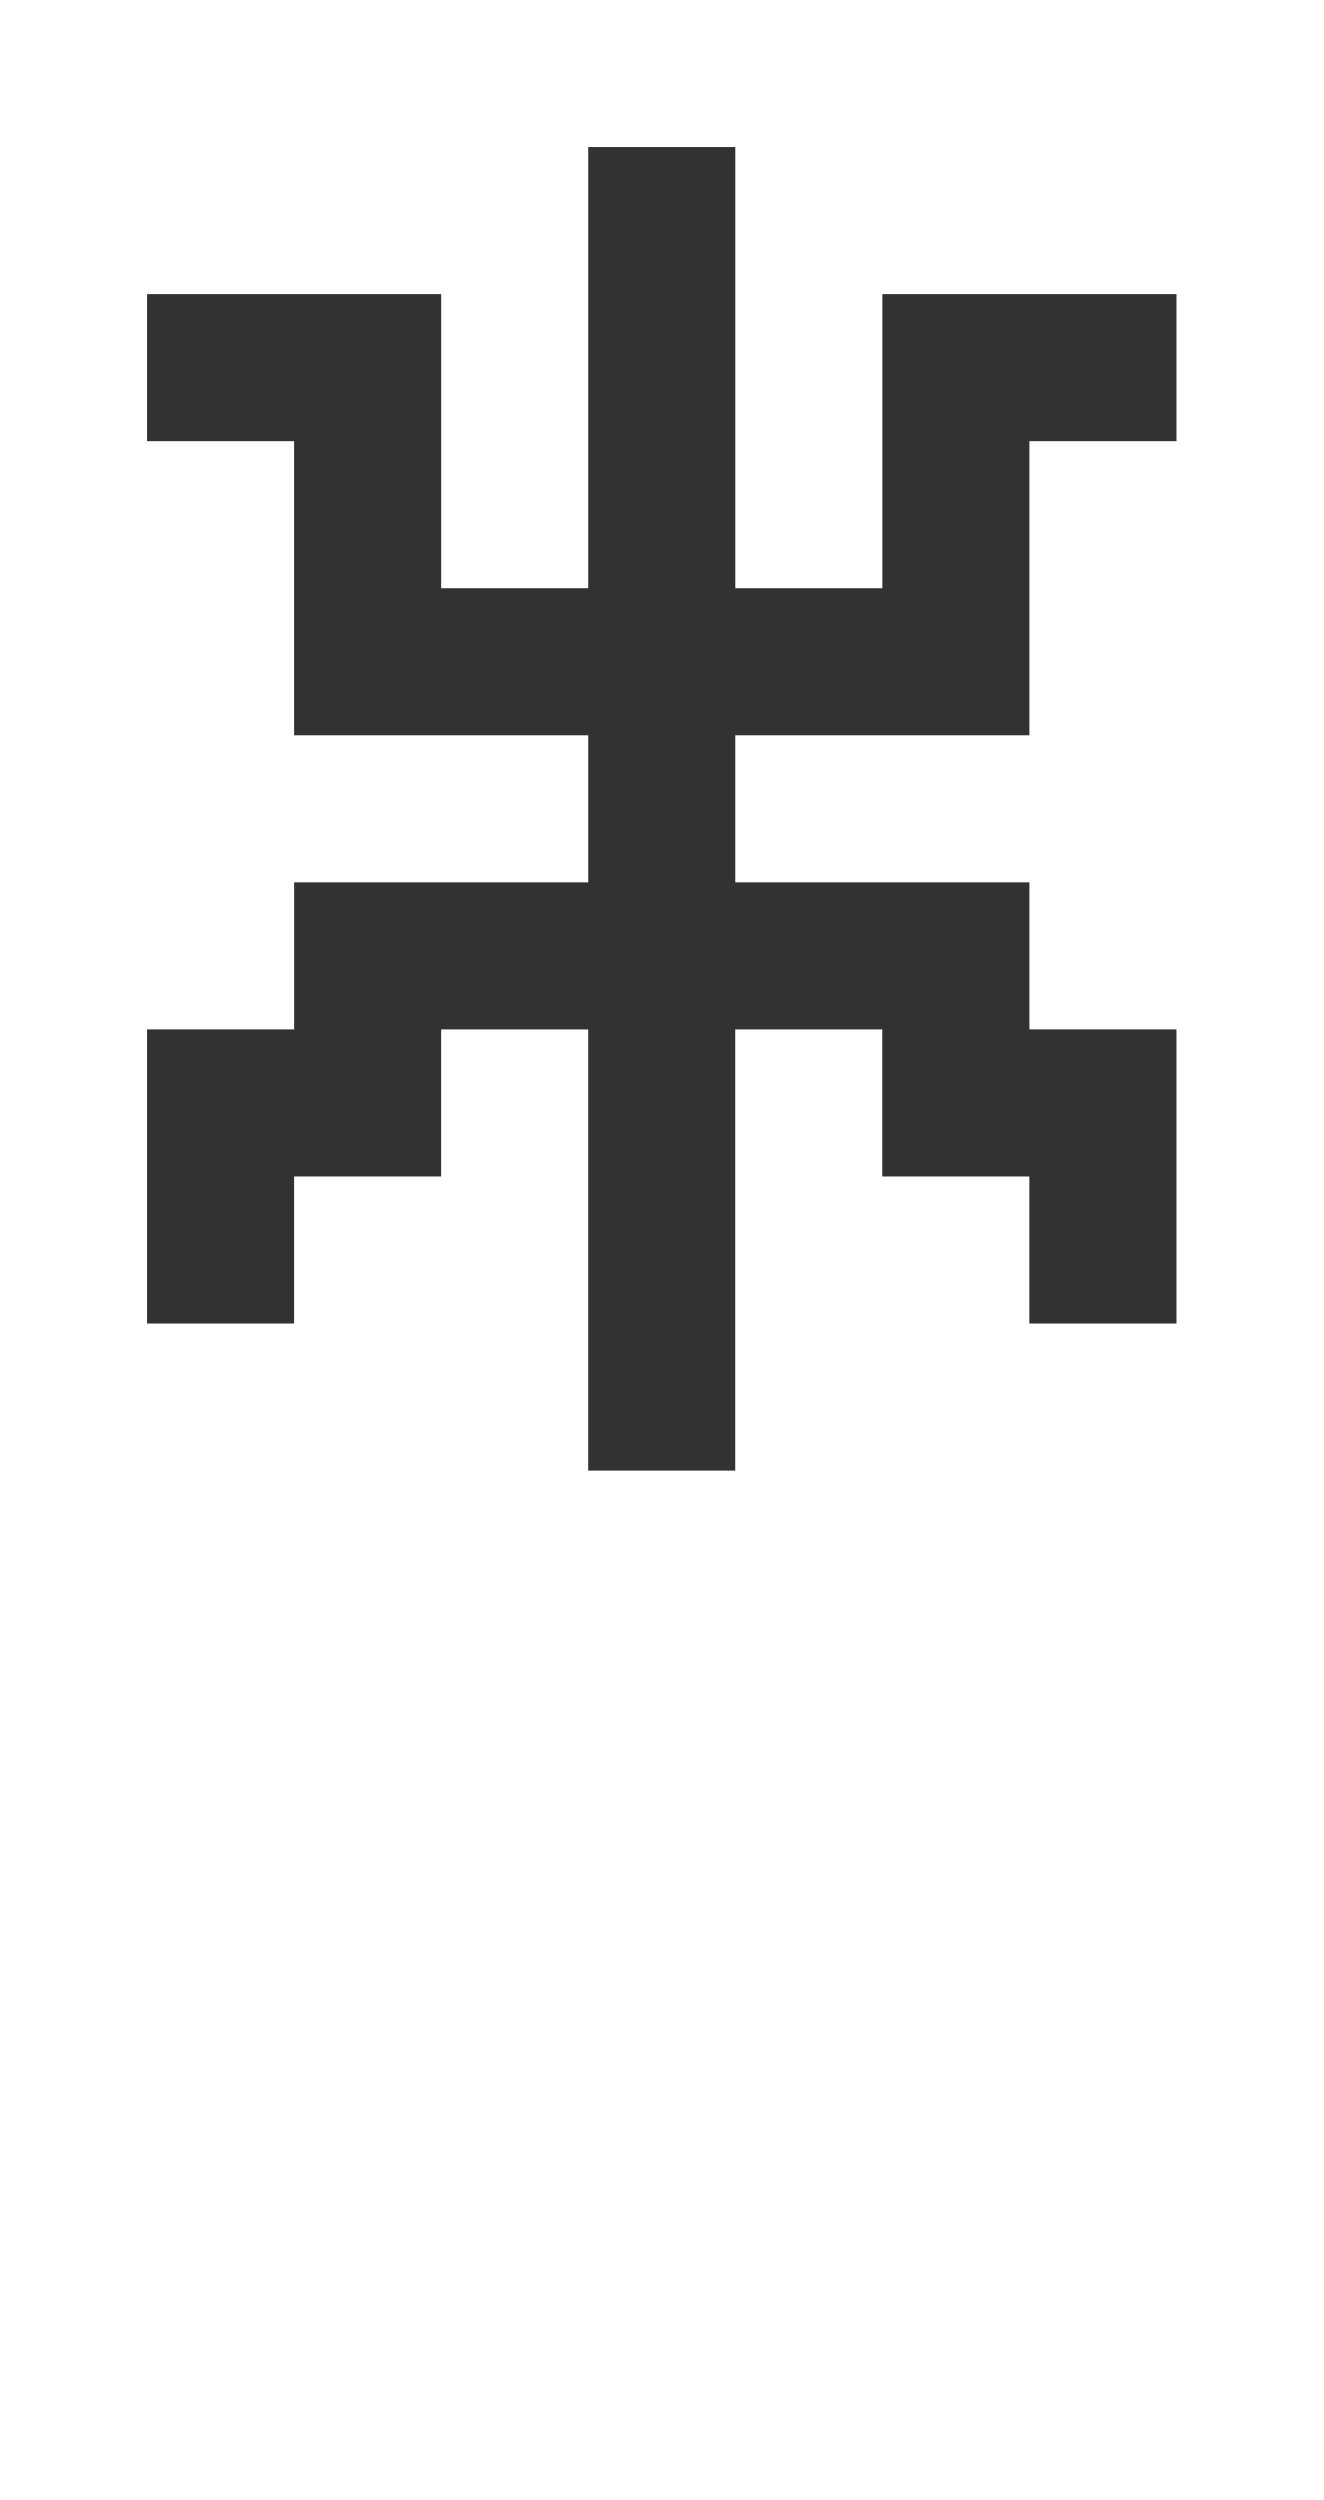
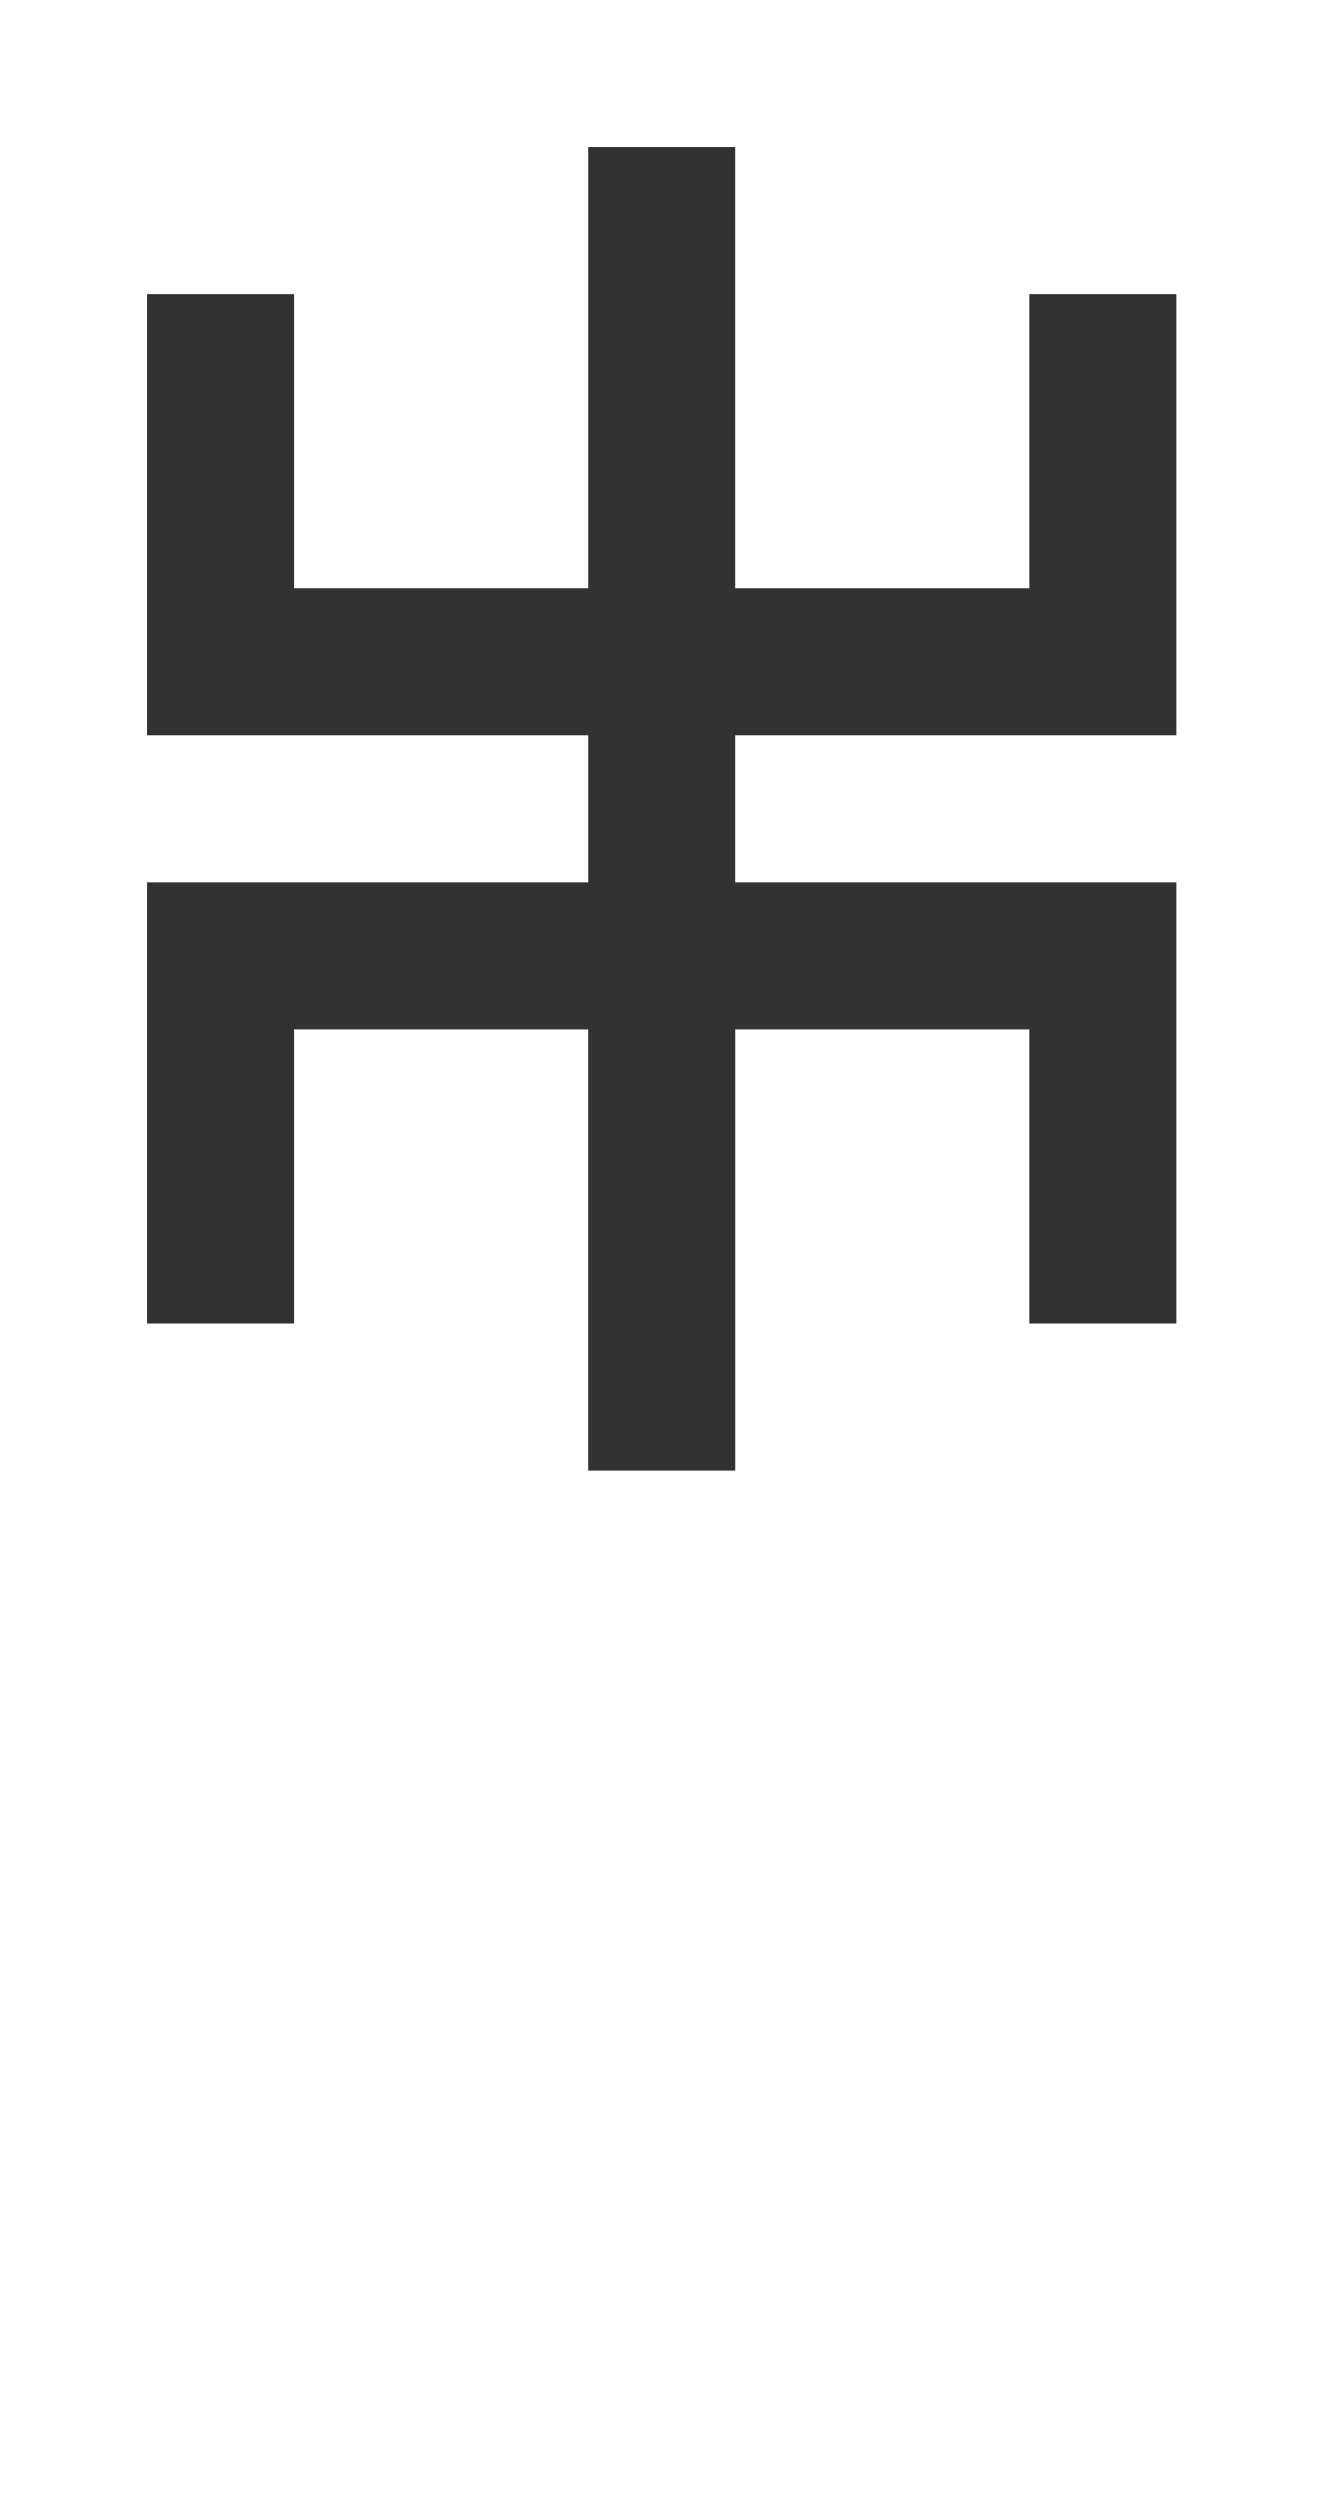
<svg xmlns="http://www.w3.org/2000/svg" width="144" height="272" viewBox="0 0 38.1 71.967" version="1.1" id="svg1">
  <defs id="defs1" />
  <g id="layer1">
-     <path id="path4" style="fill-opacity:0.804;stroke-width:0" d="M 16.933,4.233 V 16.933 H 12.7 V 8.467 H 4.233 V 12.7 h 4.233 v 8.467 l 8.467,3e-6 v 4.233 L 8.467,25.4 v 4.233 H 4.233 V 38.1 h 4.233 v -4.233 h 4.233 v -4.233 h 4.233 v 12.7 h 4.233 v -12.7 h 4.233 v 4.233 h 4.233 V 38.1 H 33.867 V 29.633 H 29.633 V 25.4 l -8.467,3e-6 V 21.167 l 8.467,-3e-6 V 12.7 H 33.867 V 8.467 H 25.4 V 16.933 H 21.167 V 4.233 Z" />
+     <path id="path4" style="fill-opacity:0.804;stroke-width:0" d="M 16.933,4.233 V 16.933 l -8.467,2e-6 V 8.467 l -4.233,-2.4e-6 V 12.7 v 0 8.467 l 12.7,3e-6 v 4.233 l -8.467,-3e-6 -4.233,5e-6 2.4e-6,4.233 V 38.1 h 4.233 v -4.233 l -1.7e-6,-4.233 4.233,-5e-6 h 4.233 v 12.7 h 4.233 v -12.7 h 4.233 l 4.233,5e-6 -2e-6,4.233 V 38.1 h 4.233 v -8.467 l 2e-6,-4.233 -4.233,-5e-6 -8.467,3e-6 V 21.167 l 12.7,0 v -8.467 l -2e-6,-3e-6 V 8.467 l -4.233,2.4e-6 v 8.467 l -8.467,-2e-6 V 4.233 Z" />
  </g>
</svg>
